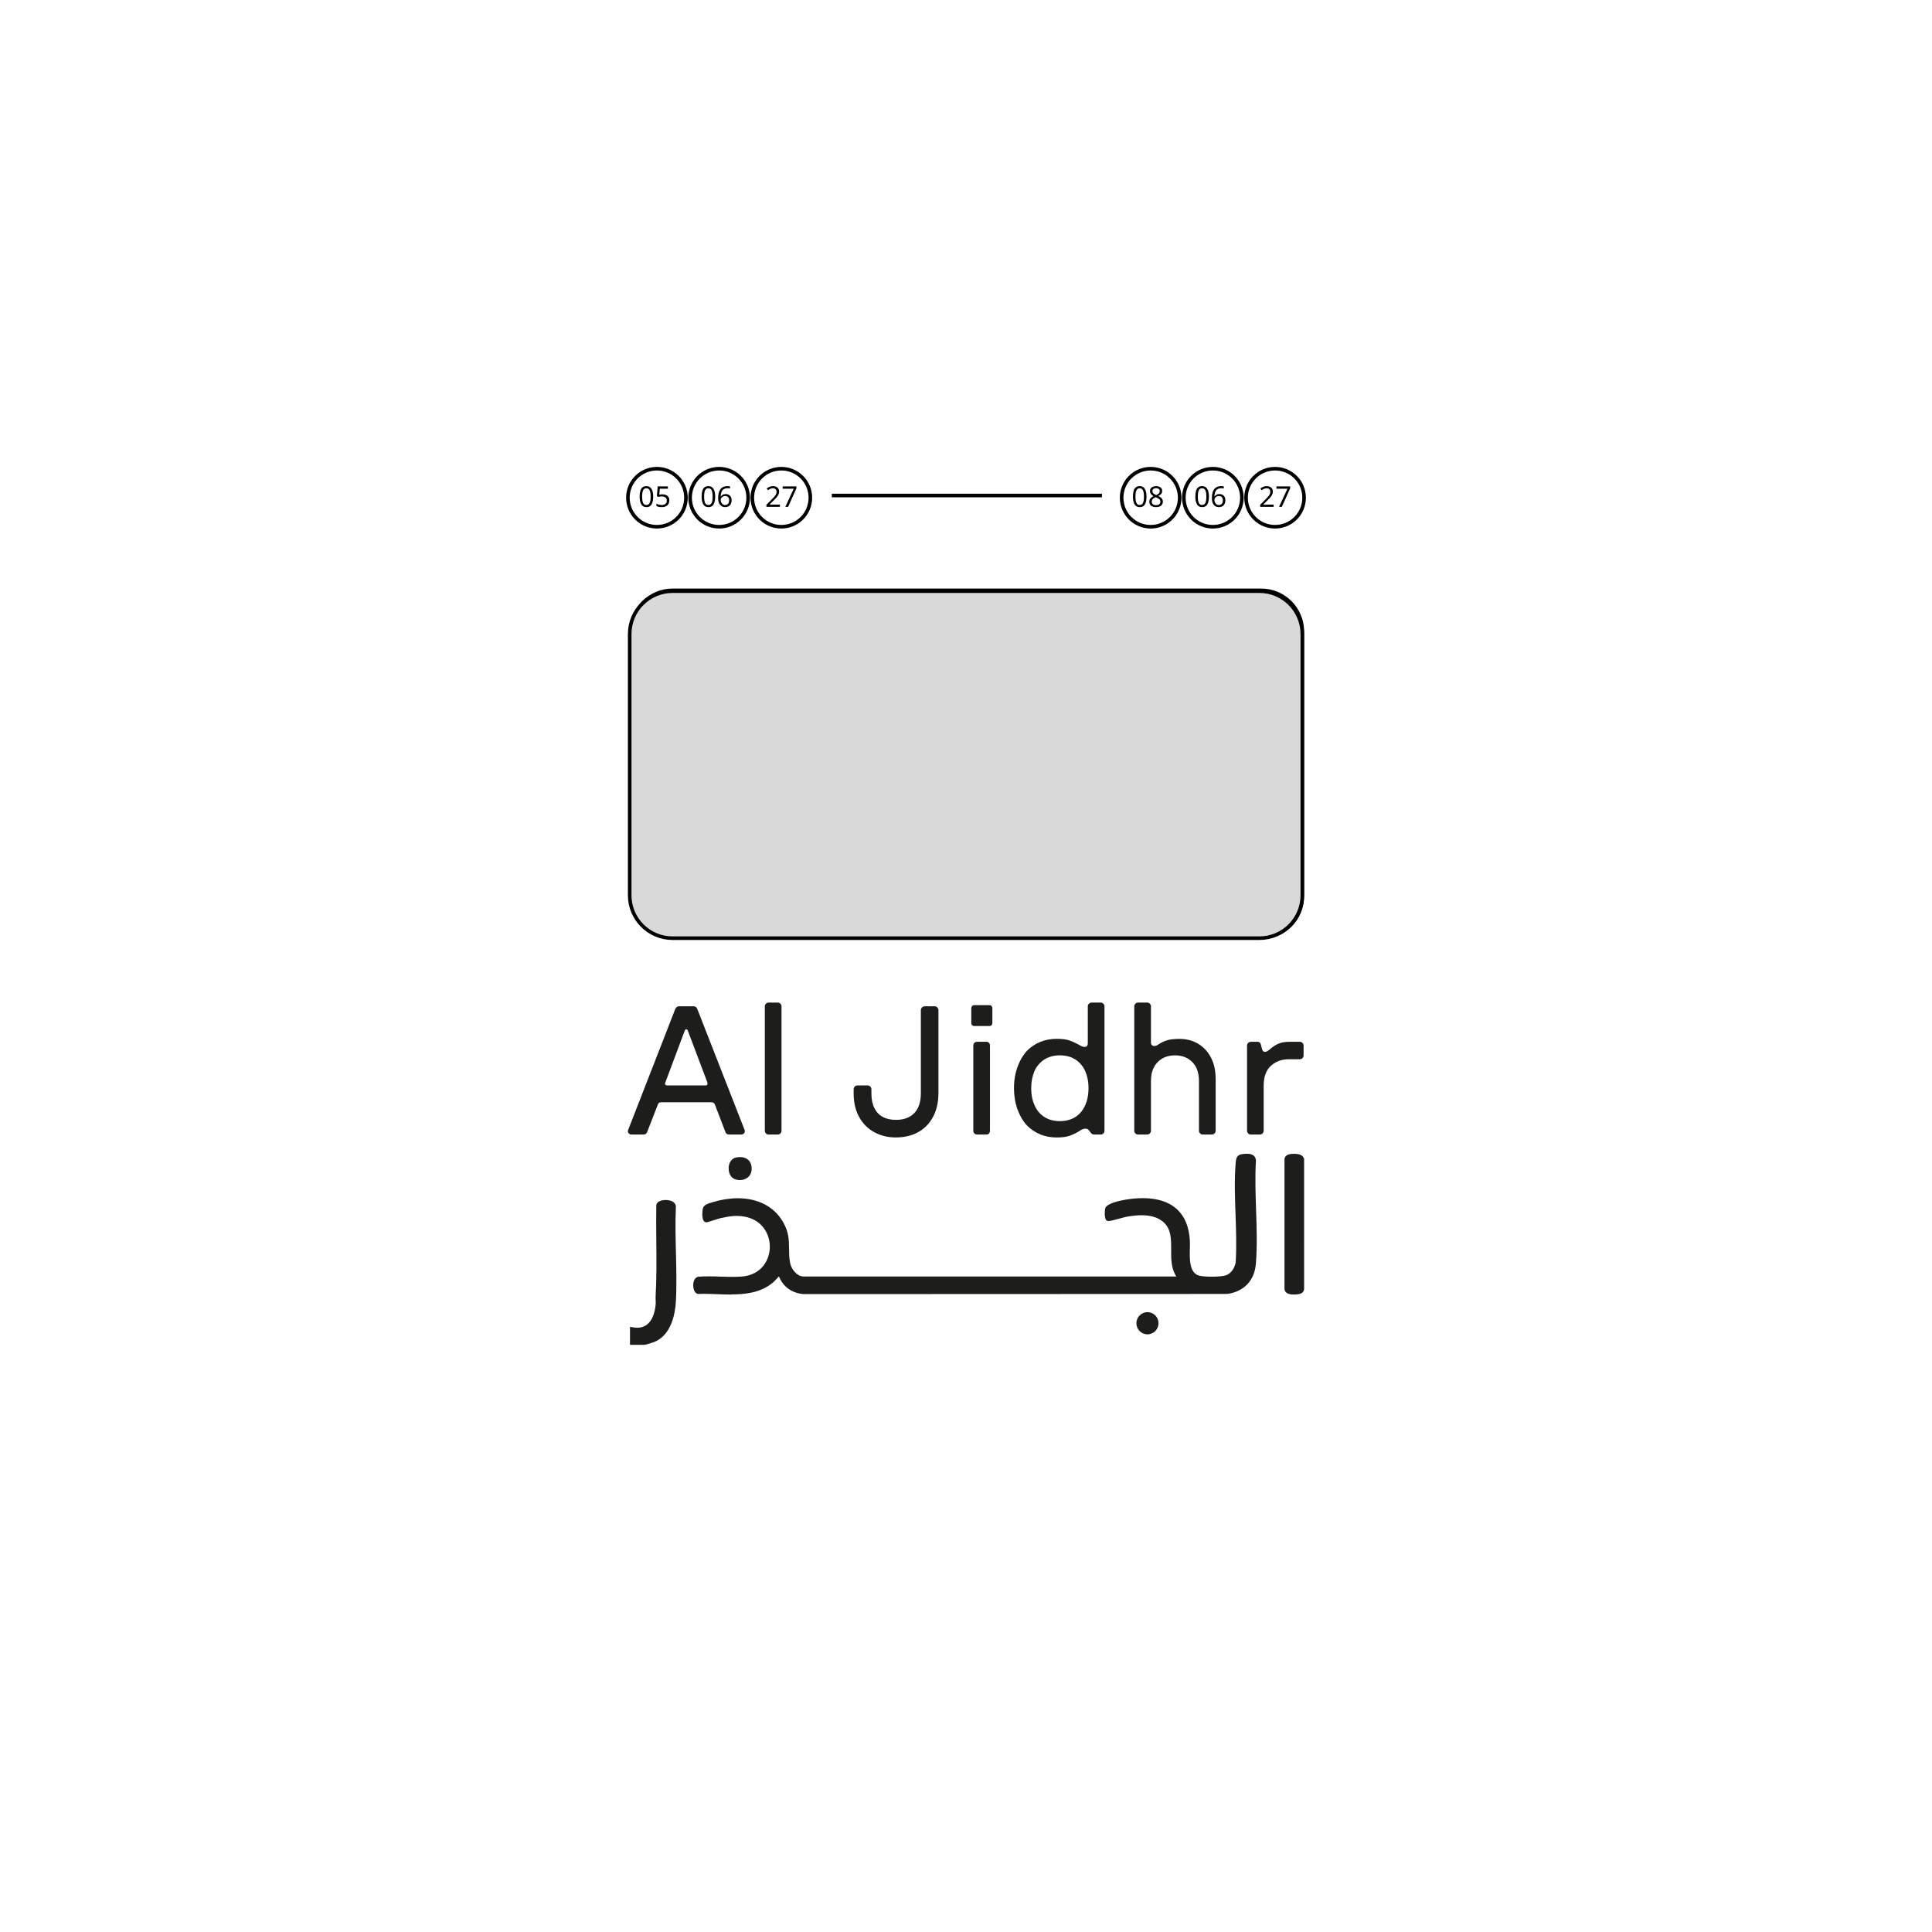
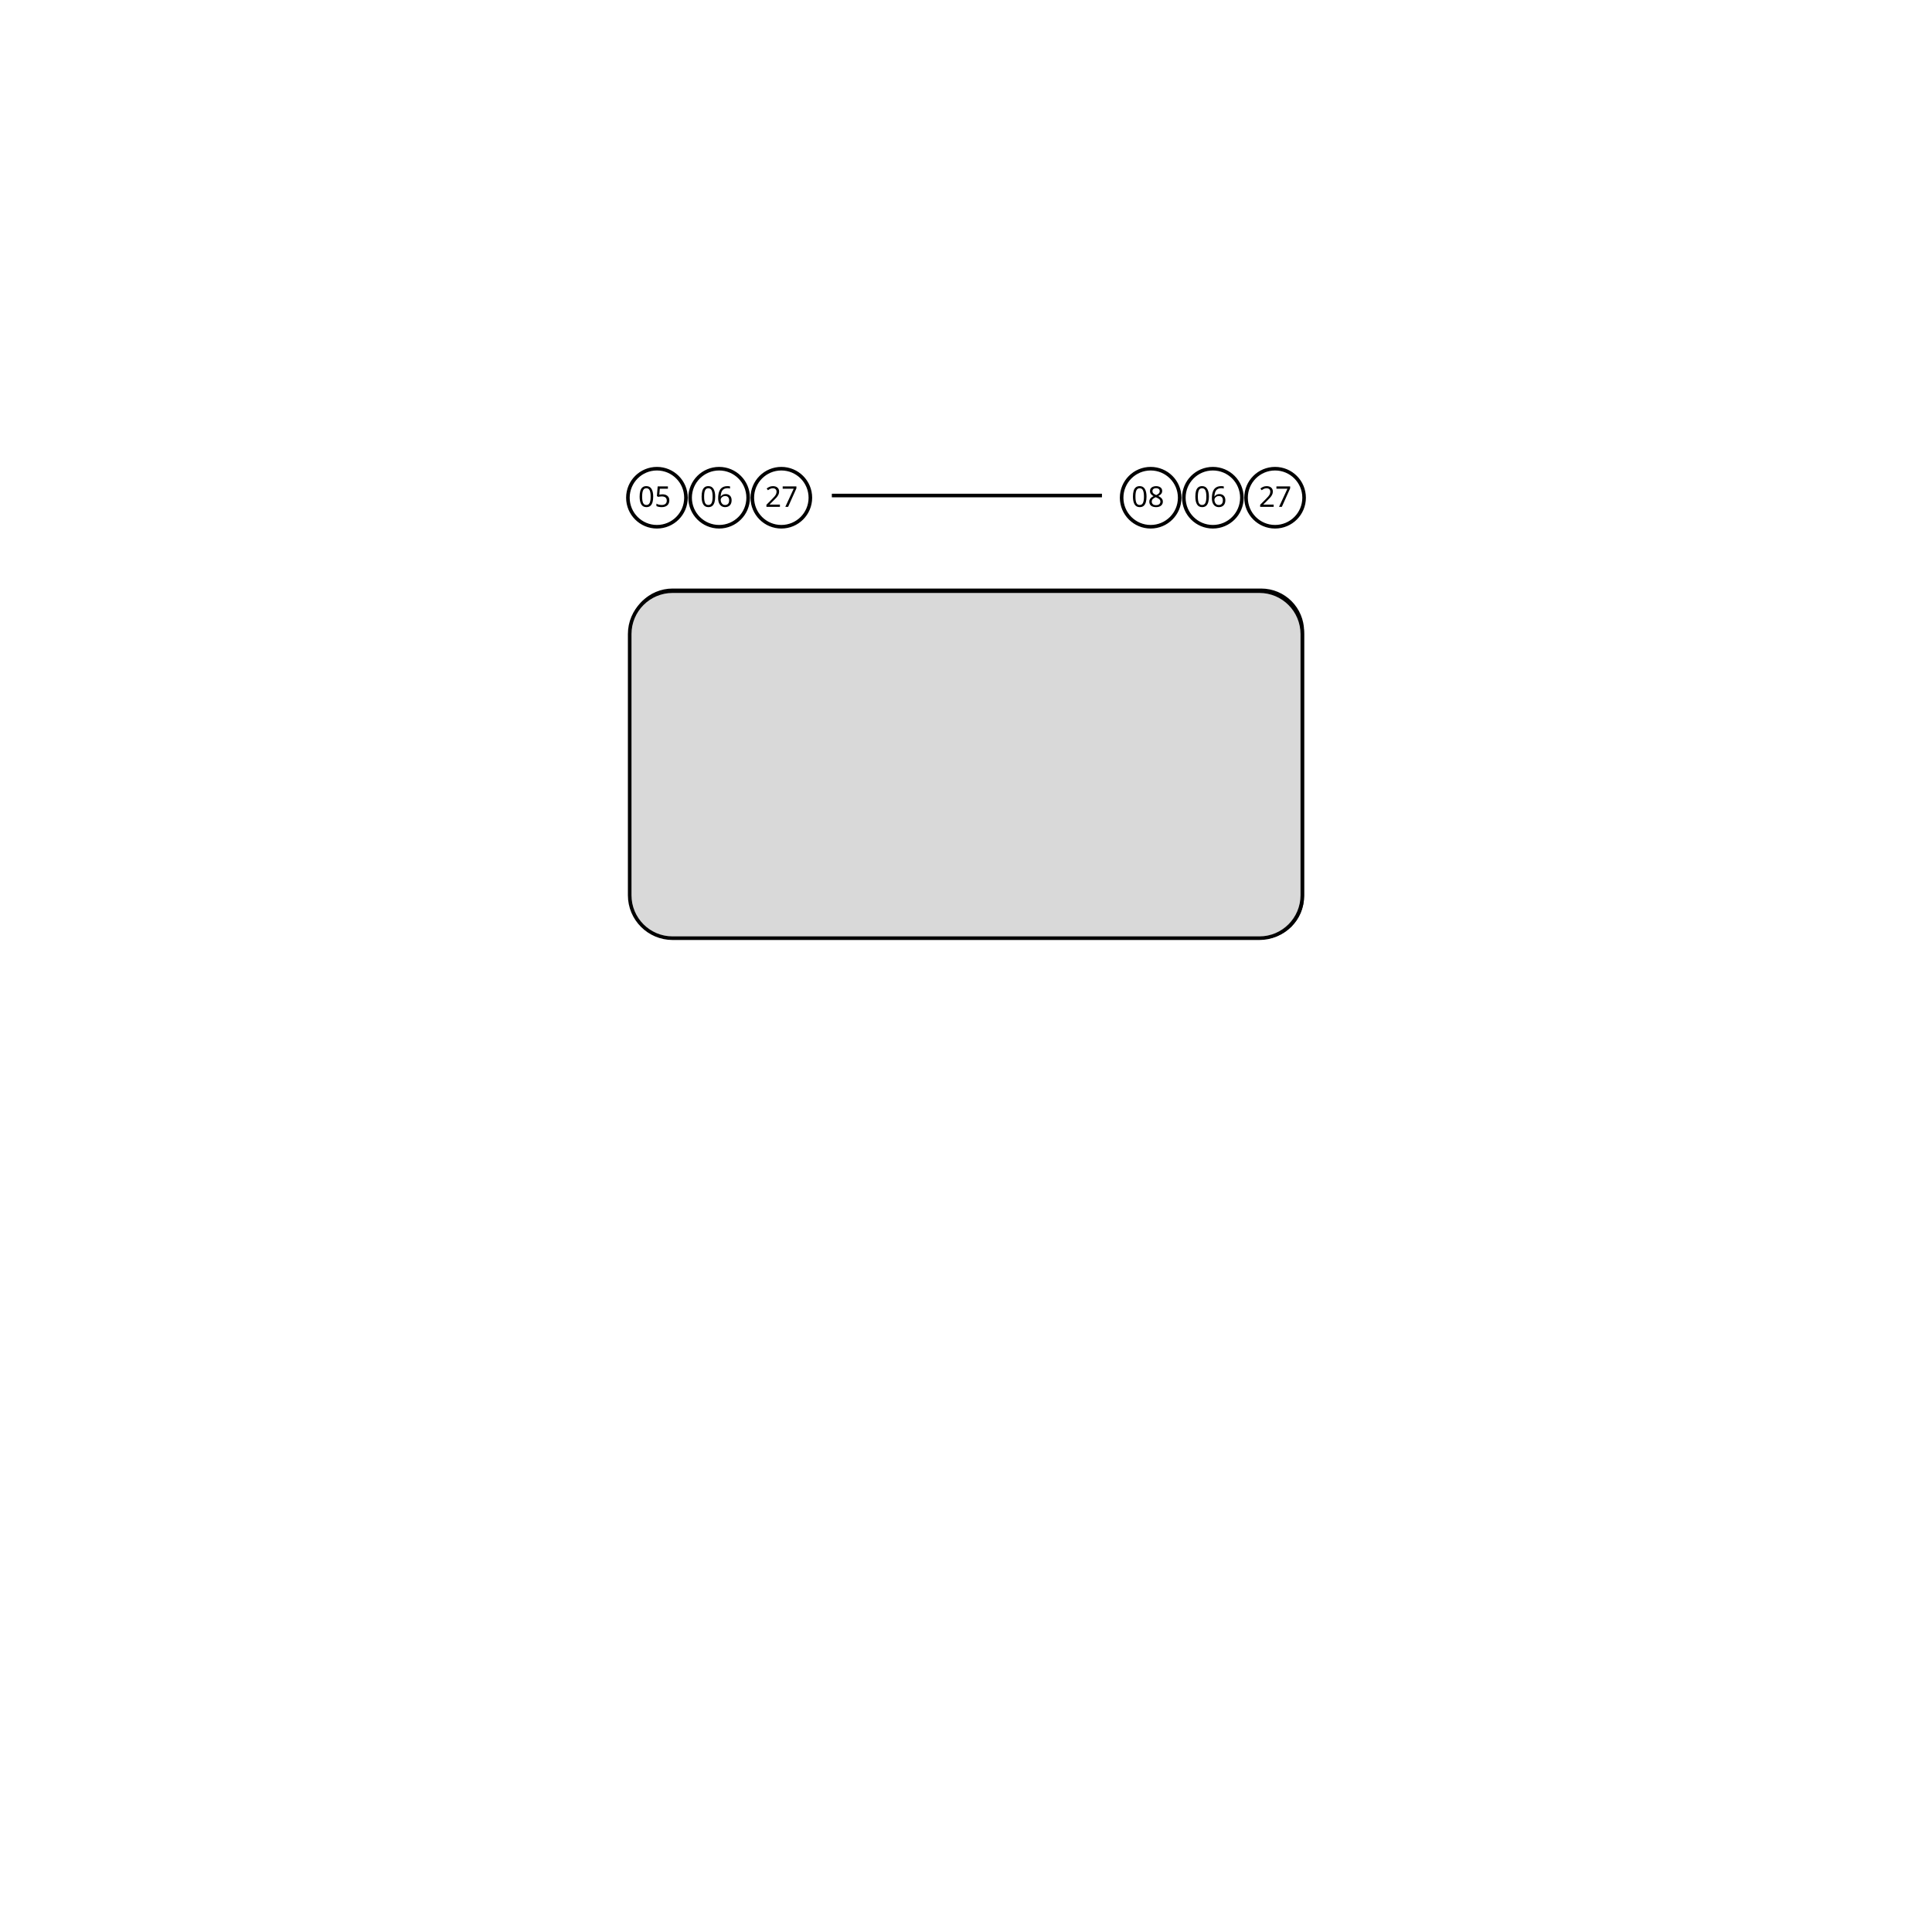
<svg xmlns="http://www.w3.org/2000/svg" width="1080" height="1080" viewBox="0 0 1080 1080" fill="none">
  <g id="date_layout_1_rect_shape">
    <rect width="1080" height="1080" fill="white" />
    <rect id="Rectangle 1543" x="353" y="330" width="375" height="194" rx="23" stroke="black" stroke-width="2" />
    <g id="Frame 2147203037">
      <g id="Group 73">
        <g id="date-end">
          <g id="Frame 22">
            <rect x="627" y="262" width="32.455" height="32.455" rx="16.227" stroke="black" stroke-width="2" />
            <text id="08" fill="black" style="white-space: pre" xml:space="preserve" font-family="GT Pressura Trial VF" font-size="16" font-weight="500" letter-spacing="0em">
              <tspan x="632.54" y="283.335">08</tspan>
            </text>
          </g>
          <g id="Frame 23">
            <rect x="661.772" y="262" width="32.455" height="32.455" rx="16.227" stroke="black" stroke-width="2" />
            <text id="06" fill="black" style="white-space: pre" xml:space="preserve" font-family="GT Pressura Trial VF" font-size="16" font-weight="500" letter-spacing="0em">
              <tspan x="667.422" y="283.335">06</tspan>
            </text>
          </g>
          <g id="Frame 24">
            <rect x="696.546" y="262" width="32.455" height="32.455" rx="16.227" stroke="black" stroke-width="2" />
            <text id="27" fill="black" style="white-space: pre" xml:space="preserve" font-family="GT Pressura Trial VF" font-size="16" font-weight="500" letter-spacing="0em">
              <tspan x="703.672" y="283.335">27</tspan>
            </text>
          </g>
        </g>
        <g id="date-start">
          <g id="Frame 22_2">
            <rect x="351" y="262" width="32.455" height="32.455" rx="16.227" stroke="black" stroke-width="2" />
            <text id="05" fill="black" style="white-space: pre" xml:space="preserve" font-family="GT Pressura Trial VF" font-size="16" font-weight="500" letter-spacing="0em">
              <tspan x="356.774" y="283.335">05</tspan>
            </text>
          </g>
          <g id="Frame 23_2">
            <rect x="385.772" y="262" width="32.455" height="32.455" rx="16.227" stroke="black" stroke-width="2" />
            <text id="06_2" fill="black" style="white-space: pre" xml:space="preserve" font-family="GT Pressura Trial VF" font-size="16" font-weight="500" letter-spacing="0em">
              <tspan x="391.422" y="283.335">06</tspan>
            </text>
          </g>
          <g id="Frame 24_2">
            <rect x="420.546" y="262" width="32.455" height="32.455" rx="16.227" stroke="black" stroke-width="2" />
            <text id="27_2" fill="black" style="white-space: pre" xml:space="preserve" font-family="GT Pressura Trial VF" font-size="16" font-weight="500" letter-spacing="0em">
              <tspan x="427.672" y="283.335">27</tspan>
            </text>
          </g>
        </g>
        <line id="Line 5" x1="465" y1="277" x2="616" y2="277" stroke="black" stroke-width="2" />
      </g>
      <rect id="image-region" x="352" y="330.455" width="376.001" height="194" rx="24" fill="#D9D9D9" stroke="black" stroke-width="2" />
      <g id="Group 72">
-         <g id="Group 46">
-           <g id="Layer_1" clip-path="url(#clip0_68_2717)">
-             <path id="Vector" d="M351.287 633.321C350.937 632.747 350.905 632.142 351.191 631.521L377.396 564.245C377.603 563.704 377.889 563.274 378.271 562.971C378.637 562.669 379.067 562.509 379.545 562.509H387.728C388.746 562.509 389.463 563.083 389.877 564.245L416.192 631.537C416.463 632.222 416.415 632.843 416.033 633.384C415.651 633.926 415.062 634.197 414.25 634.197H407.5C407.022 634.197 406.609 634.085 406.274 633.846C405.924 633.607 405.653 633.209 405.462 632.668L399.62 617.409C399.413 616.995 399.174 616.693 398.903 616.486C398.633 616.279 398.282 616.183 397.884 616.183H369.515C369.038 616.183 368.656 616.279 368.385 616.486C368.114 616.693 367.907 616.995 367.764 617.409L361.826 632.668C361.619 633.209 361.348 633.607 361.014 633.846C360.664 634.085 360.266 634.197 359.788 634.197H353.022C352.21 634.197 351.621 633.91 351.287 633.321ZM395.353 606.34C395.528 606.07 395.544 605.624 395.401 605.002L384.448 576.015C384.305 575.601 384.034 575.394 383.636 575.394C383.238 575.394 382.952 575.601 382.824 576.015L371.967 605.002C371.696 605.624 371.68 606.07 371.919 606.34C372.158 606.611 372.444 606.754 372.795 606.754H394.605C394.939 606.754 395.21 606.627 395.369 606.34H395.353Z" fill="#1D1D1B" />
-             <path id="Vector_2" d="M428.164 633.575C427.75 633.161 427.543 632.683 427.543 632.142V562.509C427.543 561.968 427.75 561.49 428.164 561.076C428.578 560.662 429.055 560.455 429.597 560.455H434.818C435.36 560.455 435.837 560.662 436.251 561.076C436.665 561.49 436.872 561.968 436.872 562.509V632.158C436.872 632.699 436.665 633.177 436.251 633.591C435.837 634.005 435.36 634.212 434.818 634.212H429.597C429.055 634.212 428.578 634.005 428.164 633.591V633.575Z" fill="#1D1D1B" />
-             <path id="Vector_3" d="M488.771 632.922C485.157 630.979 482.323 628.144 480.27 624.417C478.216 620.69 477.197 616.311 477.197 611.262V608.904C477.197 608.283 477.404 607.774 477.818 607.376C478.232 606.977 478.742 606.754 479.346 606.754H484.982C485.523 606.754 486.017 606.961 486.463 607.376C486.908 607.79 487.131 608.299 487.131 608.904V611.357C487.131 614.574 487.688 617.282 488.819 619.496C489.949 621.71 491.525 623.35 493.579 624.417C495.632 625.484 498.052 626.01 500.854 626.01C505.216 626.01 508.639 624.752 511.091 622.219C513.542 619.687 514.768 615.976 514.768 611.055V564.659C514.768 564.118 514.975 563.624 515.389 563.178C515.803 562.732 516.312 562.509 516.917 562.509H522.442C523.062 562.509 523.572 562.732 523.97 563.178C524.384 563.624 524.591 564.118 524.591 564.659V610.959C524.591 616.151 523.588 620.627 521.566 624.37C519.544 628.128 516.758 630.979 513.176 632.922C509.594 634.865 505.487 635.837 500.838 635.837C496.19 635.837 492.369 634.865 488.755 632.922H488.771Z" fill="#1D1D1B" />
-             <path id="Vector_4" d="M543.418 573.101C543.115 572.798 542.956 572.4 542.956 571.922V563.528C542.956 563.114 543.115 562.748 543.418 562.398C543.72 562.063 544.118 561.888 544.596 561.888H553.097C553.575 561.888 553.973 562.063 554.275 562.398C554.578 562.732 554.737 563.114 554.737 563.528V571.922C554.737 572.4 554.578 572.798 554.275 573.101C553.973 573.403 553.575 573.562 553.097 573.562H544.596C544.118 573.562 543.72 573.403 543.418 573.101ZM544.644 633.575C544.261 633.161 544.086 632.683 544.086 632.142V584.425C544.086 583.883 544.277 583.405 544.644 582.991C545.01 582.577 545.551 582.37 546.236 582.37H551.362C552.046 582.37 552.556 582.577 552.89 582.991C553.224 583.405 553.399 583.883 553.399 584.425V632.158C553.399 632.699 553.224 633.177 552.89 633.591C552.556 634.005 552.03 634.212 551.362 634.212H546.236C545.551 634.212 545.026 634.005 544.644 633.591V633.575Z" fill="#1D1D1B" />
-             <path id="Vector_5" d="M581.41 634.085C578.64 632.922 576.204 631.282 574.087 629.163C571.826 626.711 570.059 623.685 568.769 620.101C567.48 616.517 566.827 612.568 566.827 608.267C566.827 605.4 567.114 602.709 567.703 600.176C568.276 597.644 569.12 595.303 570.218 593.105C571.317 590.923 572.606 589.012 574.103 587.371C576.22 585.253 578.672 583.612 581.473 582.45C584.275 581.287 587.348 580.714 590.691 580.714C593.7 580.714 596.04 581 597.759 581.59C599.463 582.179 601.246 582.975 603.077 583.995C603.618 584.329 604.175 584.632 604.716 584.871C605.258 585.11 605.735 585.237 606.149 585.237C606.834 585.237 607.327 585.062 607.63 584.727C607.932 584.393 608.091 583.804 608.091 582.991V562.509C608.091 561.968 608.298 561.49 608.712 561.076C609.126 560.662 609.636 560.455 610.241 560.455H615.351C615.892 560.455 616.37 560.662 616.784 561.076C617.198 561.49 617.405 561.968 617.405 562.509V632.158C617.405 632.699 617.198 633.177 616.784 633.591C616.37 634.005 615.892 634.212 615.351 634.212H611.673C611.132 634.212 610.702 634.101 610.4 633.862C610.097 633.623 609.731 633.225 609.333 632.683C608.919 632.062 608.553 631.616 608.203 631.345C607.869 631.075 607.343 630.931 606.675 630.931C606.133 630.931 605.544 631.075 604.939 631.345C604.318 631.616 603.745 631.967 603.204 632.365C601.564 633.384 599.829 634.228 597.982 634.881C596.136 635.534 593.716 635.853 590.707 635.853C587.3 635.853 584.212 635.264 581.442 634.117L581.41 634.085ZM599.431 625.341C601.437 624.417 603.14 623.111 604.494 621.391C605.783 619.751 606.786 617.823 607.471 615.61C608.155 613.396 608.489 610.943 608.489 608.283C608.489 605.623 608.155 603.266 607.471 601.005C606.786 598.759 605.799 596.848 604.494 595.271C603.124 593.567 601.437 592.245 599.431 591.321C597.409 590.397 595.085 589.935 592.41 589.935C589.879 589.935 587.603 590.397 585.549 591.321C583.495 592.245 581.792 593.551 580.439 595.271C579.483 596.37 578.735 597.596 578.178 598.966C577.637 600.336 577.207 601.785 576.904 603.314C576.602 604.843 576.443 606.499 576.443 608.283C576.443 610.943 576.777 613.396 577.462 615.61C578.146 617.823 579.133 619.751 580.423 621.391C581.792 623.095 583.495 624.417 585.533 625.341C587.587 626.265 589.863 626.727 592.394 626.727C595.053 626.727 597.393 626.265 599.415 625.341H599.431Z" fill="#1D1D1B" />
-             <path id="Vector_6" d="M634.683 633.575C634.269 633.161 634.062 632.683 634.062 632.142V562.509C634.062 561.968 634.269 561.49 634.683 561.076C635.097 560.662 635.575 560.455 636.116 560.455H641.338C641.879 560.455 642.357 560.662 642.771 561.076C643.185 561.49 643.392 561.968 643.392 562.509V582.689C643.392 583.373 643.567 583.883 643.901 584.218C644.235 584.568 644.681 584.727 645.238 584.727C645.652 584.727 646.098 584.632 646.576 584.425C647.053 584.218 647.499 583.947 647.913 583.612C649.139 582.8 650.603 582.115 652.323 581.558C654.026 581.016 656.382 580.746 659.391 580.746C663.148 580.746 666.539 581.622 669.58 583.358C672.62 585.094 675.04 587.658 676.855 591.034C678.67 594.411 679.561 598.488 679.561 603.266V632.142C679.561 632.683 679.355 633.161 678.941 633.575C678.527 633.989 678.049 634.196 677.508 634.196H672.286C671.745 634.196 671.267 633.989 670.853 633.575C670.439 633.161 670.232 632.683 670.232 632.142V604.286C670.232 599.778 669.007 596.258 666.539 593.742C664.087 591.225 660.84 589.951 656.812 589.951C652.784 589.951 649.632 591.21 647.133 593.742C644.633 596.274 643.392 599.778 643.392 604.286V632.142C643.392 632.683 643.185 633.161 642.771 633.575C642.357 633.989 641.879 634.196 641.338 634.196H636.116C635.575 634.196 635.097 633.989 634.683 633.575Z" fill="#1D1D1B" />
-             <path id="Vector_7" d="M697.766 633.575C697.321 633.161 697.098 632.683 697.098 632.142V584.425C697.098 583.883 697.321 583.405 697.766 582.991C698.212 582.577 698.706 582.37 699.247 582.37H702.829C703.45 582.37 703.927 582.529 704.262 582.832C704.596 583.135 704.835 583.676 704.978 584.425C705.249 585.731 705.519 586.639 705.79 587.196C706.061 587.738 706.538 588.008 707.223 588.008C707.637 588.008 708.051 587.849 708.496 587.546C708.942 587.244 709.436 586.877 709.977 586.479C711.346 585.253 712.842 584.265 714.482 583.501C716.122 582.752 718.271 582.37 720.93 582.37H726.661C727.202 582.37 727.68 582.577 728.094 582.991C728.508 583.405 728.715 583.883 728.715 584.425V590.063C728.715 590.604 728.508 591.082 728.094 591.496C727.68 591.91 727.202 592.117 726.661 592.117H720.516C716.552 592.117 713.209 593.328 710.486 595.749C707.748 598.17 706.395 601.976 706.395 607.168V632.158C706.395 632.699 706.188 633.177 705.774 633.591C705.36 634.005 704.882 634.212 704.341 634.212H699.215C698.674 634.212 698.18 634.005 697.734 633.591L697.766 633.575Z" fill="#1D1D1B" />
-           </g>
-           <g id="Layer_1_2" clip-path="url(#clip1_68_2717)">
-             <path id="Vector_8" d="M408.654 723.66C406.023 723.66 403.357 723.554 400.784 723.46C398.187 723.354 395.742 723.26 393.321 723.26C392.296 723.26 391.295 723.271 390.293 723.319H390.084L389.886 723.26C388.093 722.682 387.406 720.135 387.522 718.013C387.65 715.679 388.722 714.028 390.305 713.71H390.375L390.445 713.686C392.121 713.545 393.973 713.486 396.068 713.486C398.304 713.486 400.586 713.557 402.798 713.639C404.975 713.71 407.234 713.781 409.411 713.781C411.402 713.781 413.149 713.722 414.72 713.592C425.874 712.684 430.625 703.936 430.322 696.191C429.996 687.985 424.14 679.709 411.798 679.709C411.391 679.709 410.983 679.709 410.564 679.732C408.037 679.85 404.87 680.499 402.705 680.982C402.193 681.088 400.644 681.583 399.27 682.019C395.964 683.069 395.253 683.269 394.834 683.269H394.718L394.578 683.245C394.205 683.175 393.67 682.951 393.262 682.267C392.168 680.463 392.692 676.254 392.948 675.37C393.518 673.448 396.127 672.694 398.024 672.14L398.618 671.963C403.182 670.56 407.933 669.829 412.38 669.829C423.86 669.829 432.895 674.592 437.809 683.245C441.01 688.893 441.045 693.279 441.08 697.912C441.104 700.447 441.115 703.064 441.686 706.011C442.373 709.595 445.644 713.58 449.23 713.58H657.594C654.648 709.183 654.66 703.818 654.683 698.607C654.707 692.5 654.73 686.723 650.014 682.868C647.104 680.487 643.25 679.331 638.232 679.331C635.868 679.331 633.26 679.579 630.012 680.121C629.325 680.239 627.8 680.652 626.193 681.088C622.921 681.984 620.709 682.562 619.661 682.562C619.428 682.562 619.23 682.538 619.044 682.479C618.73 682.373 618.299 682.114 618.008 681.453C617.332 679.944 617.53 676.172 617.926 675.205C619.021 672.623 625.995 671.173 628.941 670.666C632.422 670.076 635.74 669.77 638.802 669.77C655.091 669.77 664.196 677.917 665.139 693.337C665.22 694.681 665.185 696.25 665.139 697.912C664.999 703.701 664.836 710.904 669.656 712.873C670.867 713.368 673.883 713.686 677.329 713.686C680.915 713.686 684.21 713.345 685.526 712.826C688.611 711.611 690.241 708.381 690.742 705.752C691.312 697.134 690.986 687.914 690.672 678.989C690.334 669.298 689.973 659.265 690.765 649.928C690.986 647.299 691.405 645.412 694.852 645.094C695.609 645.023 696.389 644.953 697.169 644.953C701.151 644.953 702.035 647.11 702.07 648.926V648.949C701.535 657.851 701.849 667.223 702.152 676.301C702.49 686.334 702.839 696.698 702.047 706.4C701.279 715.797 695.469 721.975 686.085 723.319H686.003L449.207 723.413C442.629 722.859 437.82 719.369 435.422 713.51C434.968 713.981 434.455 714.524 434.071 714.936C433.128 715.938 432.546 716.575 432.197 716.858C425.176 722.788 416.339 723.59 408.608 723.59L408.654 723.66Z" fill="#1D1E1B" />
-             <path id="Vector_9" d="M352.174 751.802V741.675L353.559 741.946C354.479 742.123 355.364 742.217 356.191 742.217C364.12 742.217 366.064 734.059 366.518 729.19C366.588 728.435 366.565 727.645 366.518 726.808C366.495 726.077 366.46 725.311 366.506 724.556C367.077 714.417 366.972 704.019 366.879 693.951C366.821 687.325 366.751 680.463 366.879 673.731V673.625L366.902 673.531C367.286 671.515 369.999 670.807 372.188 670.807C373.213 670.807 375.763 670.984 377.102 672.599C377.742 673.366 377.986 674.321 377.8 675.37V675.394C377.439 683.564 377.649 692.064 377.858 700.293C378.08 709.301 378.312 718.626 377.812 727.563C377.439 734.141 375.448 745.813 366.25 749.951C365.377 750.352 361.104 751.779 359.975 751.779H352.174V751.802Z" fill="#1D1E1B" />
-             <path id="Vector_10" d="M723.121 723.661C718.79 723.661 718.079 721.621 718.033 720.407V648.289C717.951 646.709 719.29 645.542 720.664 645.259C721.456 645.082 722.515 644.976 723.493 644.976C725.729 644.976 727.312 645.471 728.22 646.45C728.5 646.757 728.709 647.098 728.838 647.476H729.001V648.655L729.012 720.359C729.012 721.185 728.663 723.13 725.647 723.484C724.96 723.566 724.064 723.649 723.132 723.649L723.121 723.661Z" fill="#1D1E1B" />
-             <path id="Vector_11" d="M413.567 659.678C412.298 659.678 411.064 659.371 410.028 658.782C407.804 657.532 407.024 654.361 407.408 651.873C407.804 649.291 409.329 647.487 411.472 647.051C412.24 646.898 412.985 646.815 413.684 646.815C415.826 646.815 417.573 647.523 418.737 648.879C419.925 650.258 420.39 652.215 420.088 654.526C419.68 657.568 417.002 659.678 413.579 659.678H413.567Z" fill="#1D1E1B" />
-             <path id="Vector_12" d="M641.433 745.896C638.022 745.896 635.251 743.114 635.251 739.695C635.251 736.276 638.022 733.493 641.433 733.493C644.845 733.493 647.616 736.276 647.616 739.695C647.616 743.114 644.845 745.896 641.433 745.896Z" fill="#1D1E1B" />
-           </g>
-         </g>
-       </g>
+ </g>
    </g>
  </g>
  <defs>
-     <clipPath id="clip0_68_2717">
-       <rect width="377.731" height="75.382" fill="white" transform="translate(351 560.455)" />
-     </clipPath>
-     <clipPath id="clip1_68_2717">
-       <rect width="376.827" height="106.826" fill="white" transform="translate(352.174 644.976)" />
-     </clipPath>
-   </defs>
+ </defs>
</svg>
